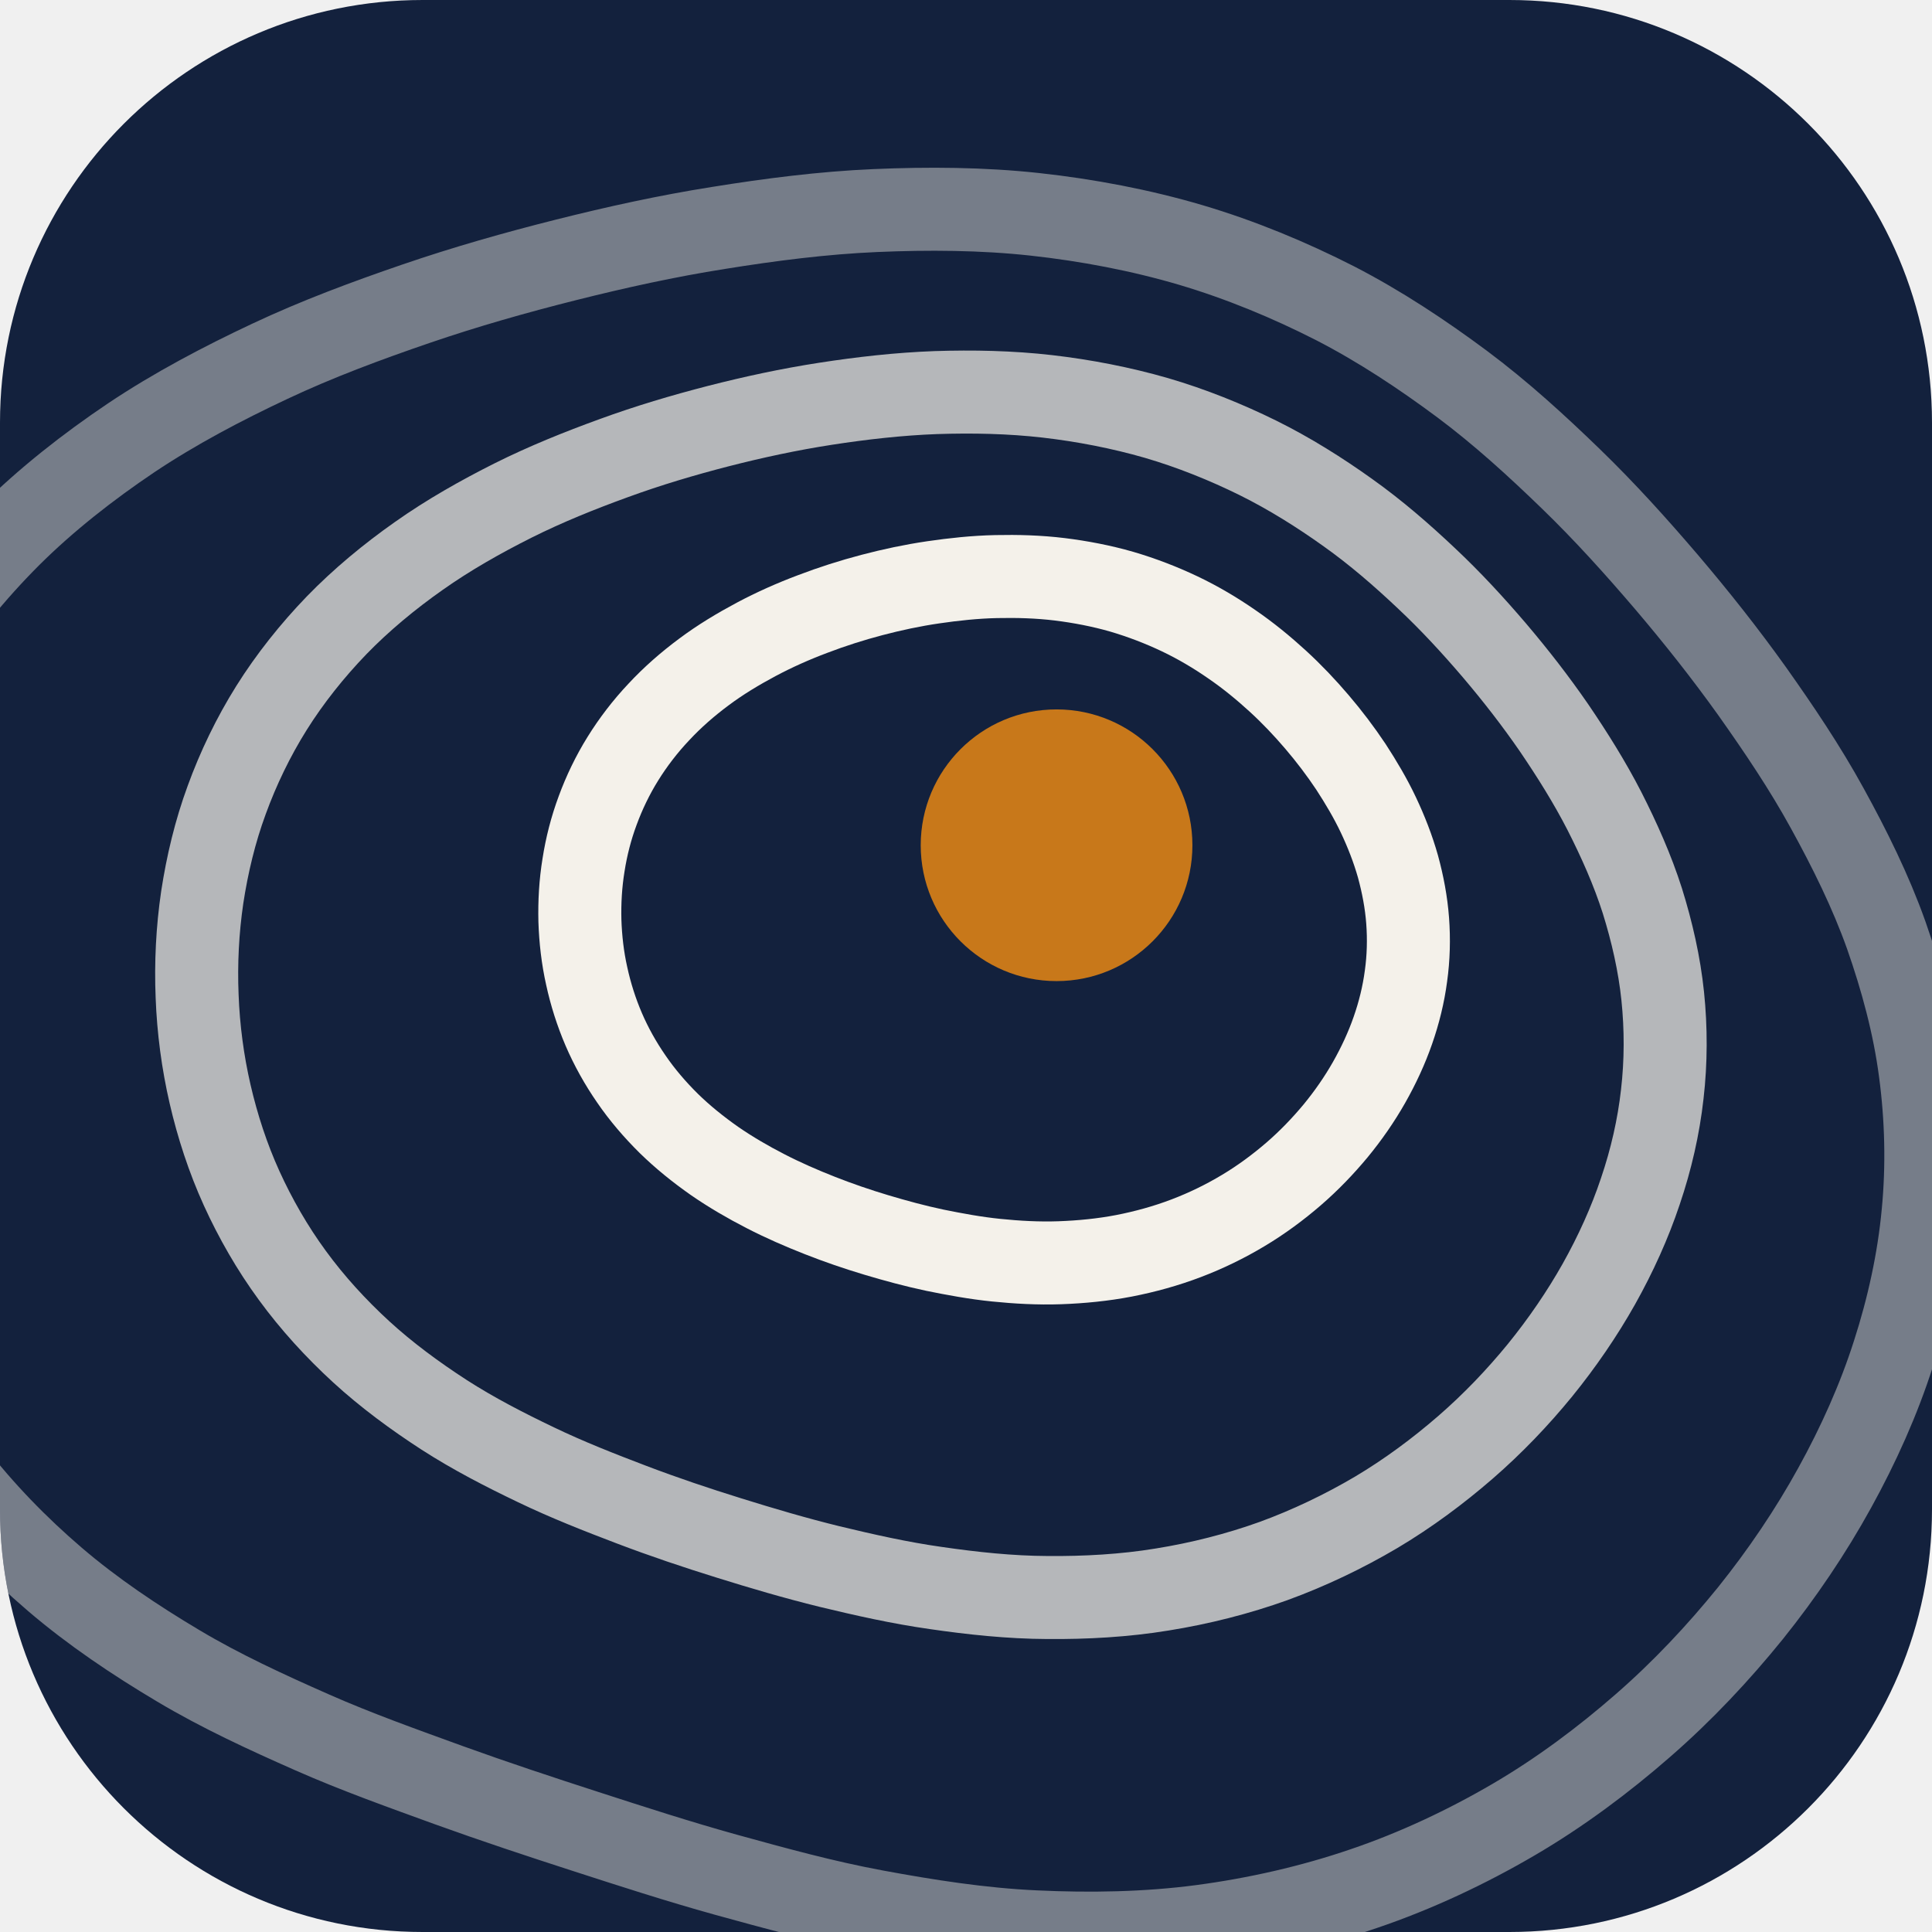
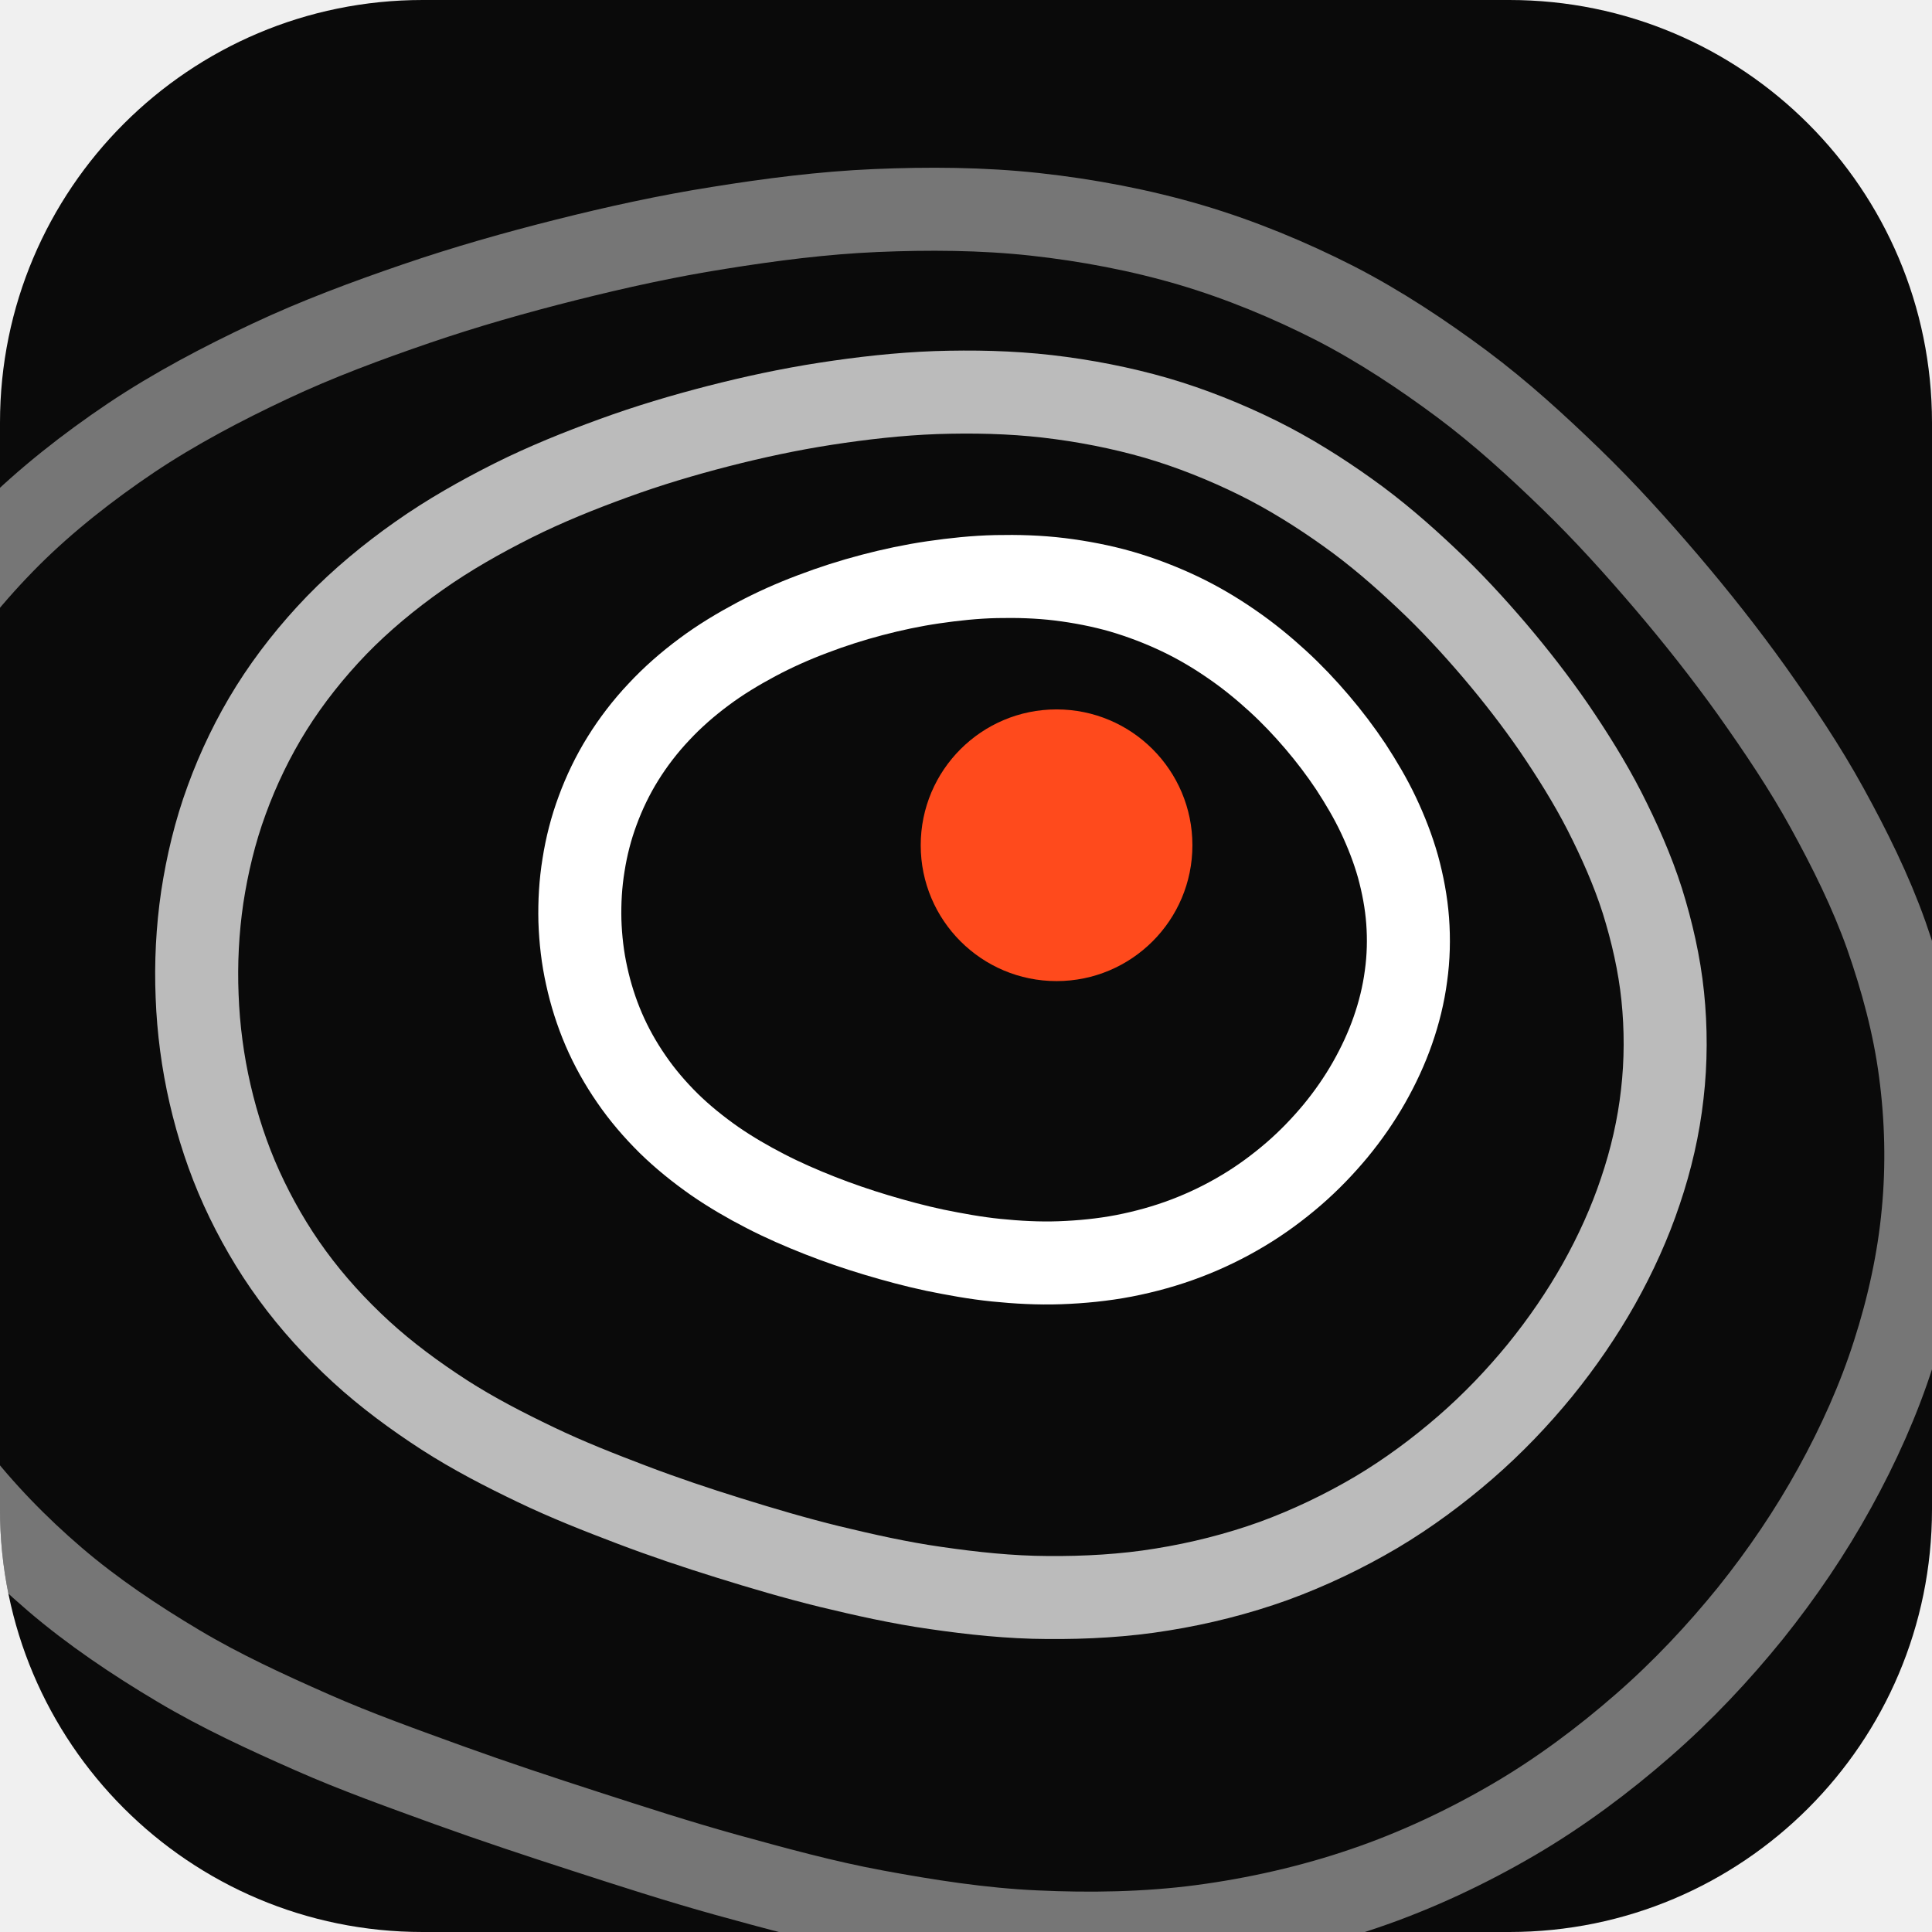
<svg xmlns="http://www.w3.org/2000/svg" viewBox="0 0 128 128" width="128" height="128" role="img" aria-label="Isoline">
  <defs>
    <clipPath id="c">
      <rect width="128" height="128" rx="28" />
    </clipPath>
  </defs>
  <g clip-path="url(#c)">
-     <rect width="128" height="128" rx="28" fill="#13213D" />
+     <rect width="128" height="128" rx="28" fill="#0A0A0A" />
    <g fill="none" stroke-linejoin="round">
-       <path d="M127.22 71.00C127.63 74.07 127.71 77.25 127.41 80.36C127.12 83.48 126.43 86.63 125.45 89.67C124.48 92.71 123.13 95.72 121.55 98.58C119.97 101.45 118.08 104.25 115.97 106.88C113.85 109.50 111.47 112.04 108.85 114.32C106.24 116.60 103.35 118.76 100.27 120.56C97.19 122.36 93.82 123.95 90.37 125.12C86.93 126.30 83.23 127.14 79.60 127.62C75.97 128.10 72.20 128.16 68.60 127.99C65.00 127.83 61.41 127.26 58.00 126.63C54.59 126.00 51.31 125.09 48.11 124.21C44.91 123.32 41.86 122.33 38.80 121.34C35.74 120.35 32.75 119.36 29.73 118.27C26.71 117.17 23.66 116.09 20.67 114.77C17.68 113.45 14.63 112.05 11.80 110.36C8.96 108.67 6.14 106.78 3.64 104.64C1.15 102.51 -1.19 100.10 -3.16 97.54C-5.13 94.99 -6.82 92.18 -8.18 89.32C-9.54 86.45 -10.57 83.40 -11.31 80.35C-12.06 77.30 -12.50 74.14 -12.66 71.00C-12.82 67.86 -12.71 64.66 -12.26 61.52C-11.82 58.38 -11.10 55.21 -10.00 52.18C-8.91 49.15 -7.47 46.13 -5.70 43.35C-3.92 40.57 -1.75 37.90 0.65 35.50C3.05 33.11 5.83 30.93 8.70 29.00C11.57 27.08 14.72 25.42 17.87 23.94C21.01 22.46 24.30 21.24 27.57 20.12C30.84 19.00 34.15 18.06 37.49 17.22C40.83 16.38 44.19 15.64 47.61 15.10C51.03 14.55 54.51 14.10 58.00 13.95C61.49 13.80 65.08 13.82 68.56 14.20C72.04 14.58 75.57 15.25 78.89 16.23C82.20 17.21 85.45 18.56 88.45 20.09C91.44 21.63 94.25 23.50 96.86 25.44C99.46 27.38 101.83 29.55 104.09 31.74C106.35 33.93 108.41 36.22 110.41 38.56C112.41 40.91 114.30 43.30 116.08 45.79C117.85 48.29 119.58 50.85 121.06 53.55C122.54 56.24 123.94 59.06 124.97 61.96C125.99 64.87 126.82 67.93 127.22 71.00Z" stroke="#F4F1EA" stroke-width="5.5" opacity="0.44" />
-       <path d="M110.16 66.00C110.38 68.13 110.38 70.34 110.13 72.49C109.89 74.65 109.39 76.83 108.68 78.92C107.98 81.02 107.04 83.09 105.93 85.07C104.82 87.04 103.50 88.97 102.03 90.78C100.56 92.58 98.90 94.32 97.09 95.89C95.28 97.46 93.29 98.94 91.17 100.20C89.05 101.45 86.74 102.56 84.38 103.42C82.02 104.27 79.49 104.91 76.99 105.31C74.50 105.72 71.91 105.86 69.41 105.84C66.91 105.83 64.41 105.56 62.00 105.21C59.59 104.87 57.26 104.34 54.97 103.79C52.69 103.23 50.49 102.58 48.31 101.90C46.12 101.22 43.98 100.50 41.85 99.69C39.72 98.88 37.58 98.04 35.52 97.05C33.45 96.06 31.37 94.99 29.43 93.74C27.50 92.49 25.61 91.10 23.93 89.56C22.25 88.02 20.69 86.31 19.37 84.50C18.05 82.70 16.92 80.73 16.01 78.73C15.10 76.73 14.41 74.61 13.92 72.49C13.43 70.37 13.14 68.17 13.06 66.00C12.97 63.83 13.08 61.61 13.40 59.44C13.73 57.28 14.25 55.09 15.02 53.00C15.78 50.91 16.78 48.83 17.99 46.90C19.20 44.97 20.68 43.11 22.30 41.43C23.93 39.75 25.80 38.20 27.75 36.83C29.70 35.45 31.84 34.24 33.99 33.16C36.15 32.08 38.41 31.17 40.67 30.35C42.94 29.52 45.26 28.83 47.59 28.23C49.93 27.63 52.30 27.12 54.70 26.75C57.10 26.38 59.55 26.10 62.00 26.01C64.45 25.93 66.95 25.98 69.39 26.26C71.82 26.54 74.29 27.02 76.61 27.69C78.94 28.37 81.22 29.29 83.33 30.33C85.45 31.38 87.45 32.64 89.31 33.97C91.18 35.30 92.89 36.79 94.50 38.31C96.12 39.83 97.60 41.44 99.01 43.09C100.42 44.75 101.74 46.45 102.96 48.22C104.17 50.00 105.32 51.83 106.30 53.74C107.27 55.65 108.16 57.64 108.81 59.68C109.45 61.73 109.94 63.87 110.16 66.00Z" stroke="#F4F1EA" stroke-width="5.5" opacity="0.72" />
-       <path d="M93.26 61.00C93.35 62.21 93.32 63.45 93.15 64.66C92.99 65.88 92.69 67.10 92.28 68.27C91.87 69.45 91.33 70.61 90.70 71.72C90.07 72.83 89.32 73.91 88.49 74.92C87.65 75.93 86.72 76.90 85.70 77.78C84.68 78.66 83.56 79.49 82.37 80.20C81.19 80.91 79.90 81.54 78.58 82.04C77.27 82.54 75.86 82.93 74.47 83.20C73.07 83.47 71.62 83.61 70.21 83.66C68.80 83.71 67.38 83.63 66.00 83.49C64.62 83.35 63.27 83.10 61.94 82.83C60.62 82.55 59.33 82.20 58.06 81.82C56.79 81.44 55.54 81.01 54.32 80.53C53.10 80.05 51.88 79.52 50.72 78.92C49.55 78.32 48.40 77.65 47.33 76.91C46.26 76.16 45.23 75.33 44.31 74.43C43.39 73.52 42.54 72.53 41.83 71.49C41.11 70.45 40.49 69.34 40.00 68.20C39.51 67.06 39.13 65.86 38.87 64.66C38.60 63.46 38.46 62.22 38.42 61.00C38.39 59.78 38.46 58.53 38.66 57.31C38.85 56.09 39.16 54.87 39.60 53.69C40.03 52.52 40.59 51.35 41.27 50.26C41.94 49.18 42.75 48.12 43.65 47.17C44.54 46.21 45.57 45.31 46.65 44.51C47.72 43.71 48.90 43.00 50.10 42.36C51.30 41.72 52.56 41.16 53.84 40.68C55.12 40.19 56.44 39.77 57.77 39.42C59.10 39.07 60.46 38.78 61.83 38.58C63.20 38.38 64.60 38.23 66.00 38.20C67.40 38.17 68.82 38.21 70.21 38.38C71.59 38.55 72.99 38.82 74.31 39.20C75.64 39.59 76.94 40.09 78.16 40.67C79.38 41.25 80.54 41.94 81.62 42.69C82.70 43.43 83.71 44.26 84.65 45.12C85.59 45.98 86.45 46.89 87.26 47.84C88.07 48.79 88.82 49.78 89.50 50.80C90.17 51.83 90.80 52.89 91.32 53.99C91.84 55.09 92.29 56.24 92.62 57.41C92.94 58.58 93.17 59.79 93.26 61.00Z" stroke="#F4F1EA" stroke-width="5.5" opacity="1.0" />
+       <path d="M127.22 71.00C127.63 74.07 127.71 77.25 127.41 80.36C127.12 83.48 126.43 86.63 125.45 89.67C124.48 92.71 123.13 95.72 121.55 98.58C119.97 101.45 118.08 104.25 115.97 106.88C113.85 109.50 111.47 112.04 108.85 114.32C106.24 116.60 103.35 118.76 100.27 120.56C97.19 122.36 93.82 123.95 90.37 125.12C86.93 126.30 83.23 127.14 79.60 127.62C75.97 128.10 72.20 128.16 68.60 127.99C65.00 127.83 61.41 127.26 58.00 126.63C54.59 126.00 51.31 125.09 48.11 124.21C44.91 123.32 41.86 122.33 38.80 121.34C35.74 120.35 32.75 119.36 29.73 118.27C26.71 117.17 23.66 116.09 20.67 114.77C17.68 113.45 14.63 112.05 11.80 110.36C8.96 108.67 6.14 106.78 3.64 104.64C1.15 102.51 -1.19 100.10 -3.16 97.54C-5.13 94.99 -6.82 92.18 -8.18 89.32C-9.54 86.45 -10.57 83.40 -11.31 80.35C-12.06 77.30 -12.50 74.14 -12.66 71.00C-12.82 67.86 -12.71 64.66 -12.26 61.52C-11.82 58.38 -11.10 55.21 -10.00 52.18C-8.91 49.15 -7.47 46.13 -5.70 43.35C-3.92 40.57 -1.75 37.90 0.65 35.50C3.05 33.11 5.83 30.93 8.70 29.00C11.57 27.08 14.72 25.42 17.87 23.94C21.01 22.46 24.30 21.24 27.57 20.12C30.84 19.00 34.15 18.06 37.49 17.22C40.83 16.38 44.19 15.64 47.61 15.10C51.03 14.55 54.51 14.10 58.00 13.95C61.49 13.80 65.08 13.82 68.56 14.20C72.04 14.58 75.57 15.25 78.89 16.23C82.20 17.21 85.45 18.56 88.45 20.09C91.44 21.63 94.25 23.50 96.86 25.44C99.46 27.38 101.83 29.55 104.09 31.74C106.35 33.93 108.41 36.22 110.41 38.56C112.41 40.91 114.30 43.30 116.08 45.79C117.85 48.29 119.58 50.85 121.06 53.55C122.54 56.24 123.94 59.06 124.97 61.96C125.99 64.87 126.82 67.93 127.22 71.00Z" stroke="#FFFFFF" stroke-width="5.5" opacity="0.44" />
+       <path d="M110.16 66.00C110.38 68.13 110.38 70.34 110.13 72.49C109.89 74.65 109.39 76.83 108.68 78.92C107.98 81.02 107.04 83.09 105.93 85.07C104.82 87.04 103.50 88.97 102.03 90.78C100.56 92.58 98.90 94.32 97.09 95.89C95.28 97.46 93.29 98.94 91.17 100.20C89.05 101.45 86.74 102.56 84.38 103.42C82.02 104.27 79.49 104.91 76.99 105.31C74.50 105.72 71.91 105.86 69.41 105.84C66.91 105.83 64.41 105.56 62.00 105.21C59.59 104.87 57.26 104.34 54.97 103.79C52.69 103.23 50.49 102.58 48.31 101.90C46.12 101.22 43.98 100.50 41.85 99.69C39.72 98.88 37.58 98.04 35.52 97.05C33.45 96.06 31.37 94.99 29.43 93.74C27.50 92.49 25.61 91.10 23.93 89.56C22.25 88.02 20.69 86.31 19.37 84.50C18.05 82.70 16.92 80.73 16.01 78.73C15.10 76.73 14.41 74.61 13.92 72.49C13.43 70.37 13.14 68.17 13.06 66.00C12.97 63.83 13.08 61.61 13.40 59.44C13.73 57.28 14.25 55.09 15.02 53.00C15.78 50.91 16.78 48.83 17.99 46.90C19.20 44.97 20.68 43.11 22.30 41.43C23.93 39.75 25.80 38.20 27.75 36.83C29.70 35.45 31.84 34.24 33.99 33.16C36.15 32.08 38.41 31.17 40.67 30.35C42.94 29.52 45.26 28.83 47.59 28.23C49.93 27.63 52.30 27.12 54.70 26.75C57.10 26.38 59.55 26.10 62.00 26.01C64.45 25.93 66.95 25.98 69.39 26.26C71.82 26.54 74.29 27.02 76.61 27.69C78.94 28.37 81.22 29.29 83.33 30.33C85.45 31.38 87.45 32.64 89.31 33.97C91.18 35.30 92.89 36.79 94.50 38.31C96.12 39.83 97.60 41.44 99.01 43.09C100.42 44.75 101.74 46.45 102.96 48.22C104.17 50.00 105.32 51.83 106.30 53.74C107.27 55.65 108.16 57.64 108.81 59.68C109.45 61.73 109.94 63.87 110.16 66.00Z" stroke="#FFFFFF" stroke-width="5.5" opacity="0.72" />
+       <path d="M93.26 61.00C93.35 62.21 93.32 63.45 93.15 64.66C92.99 65.88 92.69 67.10 92.28 68.27C91.87 69.45 91.33 70.61 90.70 71.72C90.07 72.83 89.32 73.91 88.49 74.92C87.65 75.93 86.72 76.90 85.70 77.78C84.68 78.66 83.56 79.49 82.37 80.20C81.19 80.91 79.90 81.54 78.58 82.04C77.27 82.54 75.86 82.93 74.47 83.20C73.07 83.47 71.62 83.61 70.21 83.66C68.80 83.71 67.38 83.63 66.00 83.49C64.62 83.35 63.27 83.10 61.94 82.83C60.62 82.55 59.33 82.20 58.06 81.82C56.79 81.44 55.54 81.01 54.32 80.53C53.10 80.05 51.88 79.52 50.72 78.92C49.55 78.32 48.40 77.65 47.33 76.91C46.26 76.16 45.23 75.33 44.31 74.43C43.39 73.52 42.54 72.53 41.83 71.49C41.11 70.45 40.49 69.34 40.00 68.20C39.51 67.06 39.13 65.86 38.87 64.66C38.60 63.46 38.46 62.22 38.42 61.00C38.39 59.78 38.46 58.53 38.66 57.31C38.85 56.09 39.16 54.87 39.60 53.69C40.03 52.52 40.59 51.35 41.27 50.26C41.94 49.18 42.75 48.12 43.65 47.17C44.54 46.21 45.57 45.31 46.65 44.51C47.72 43.71 48.90 43.00 50.10 42.36C51.30 41.72 52.56 41.16 53.84 40.68C55.12 40.19 56.44 39.77 57.77 39.42C59.10 39.07 60.46 38.78 61.83 38.58C63.20 38.38 64.60 38.23 66.00 38.20C67.40 38.17 68.82 38.21 70.21 38.38C71.59 38.55 72.99 38.82 74.31 39.20C75.64 39.59 76.94 40.09 78.16 40.67C79.38 41.25 80.54 41.94 81.62 42.69C82.70 43.43 83.71 44.26 84.65 45.12C85.59 45.98 86.45 46.89 87.26 47.84C88.07 48.79 88.82 49.78 89.50 50.80C90.17 51.83 90.80 52.89 91.32 53.99C91.84 55.09 92.29 56.24 92.62 57.41C92.94 58.58 93.17 59.79 93.26 61.00Z" stroke="#FFFFFF" stroke-width="5.5" opacity="1.0" />
    </g>
-     <circle cx="70.0" cy="56.0" r="9" fill="#C8781A" />
+     <circle cx="70.0" cy="56.0" r="9" fill="#FF4A1C" />
  </g>
</svg>
